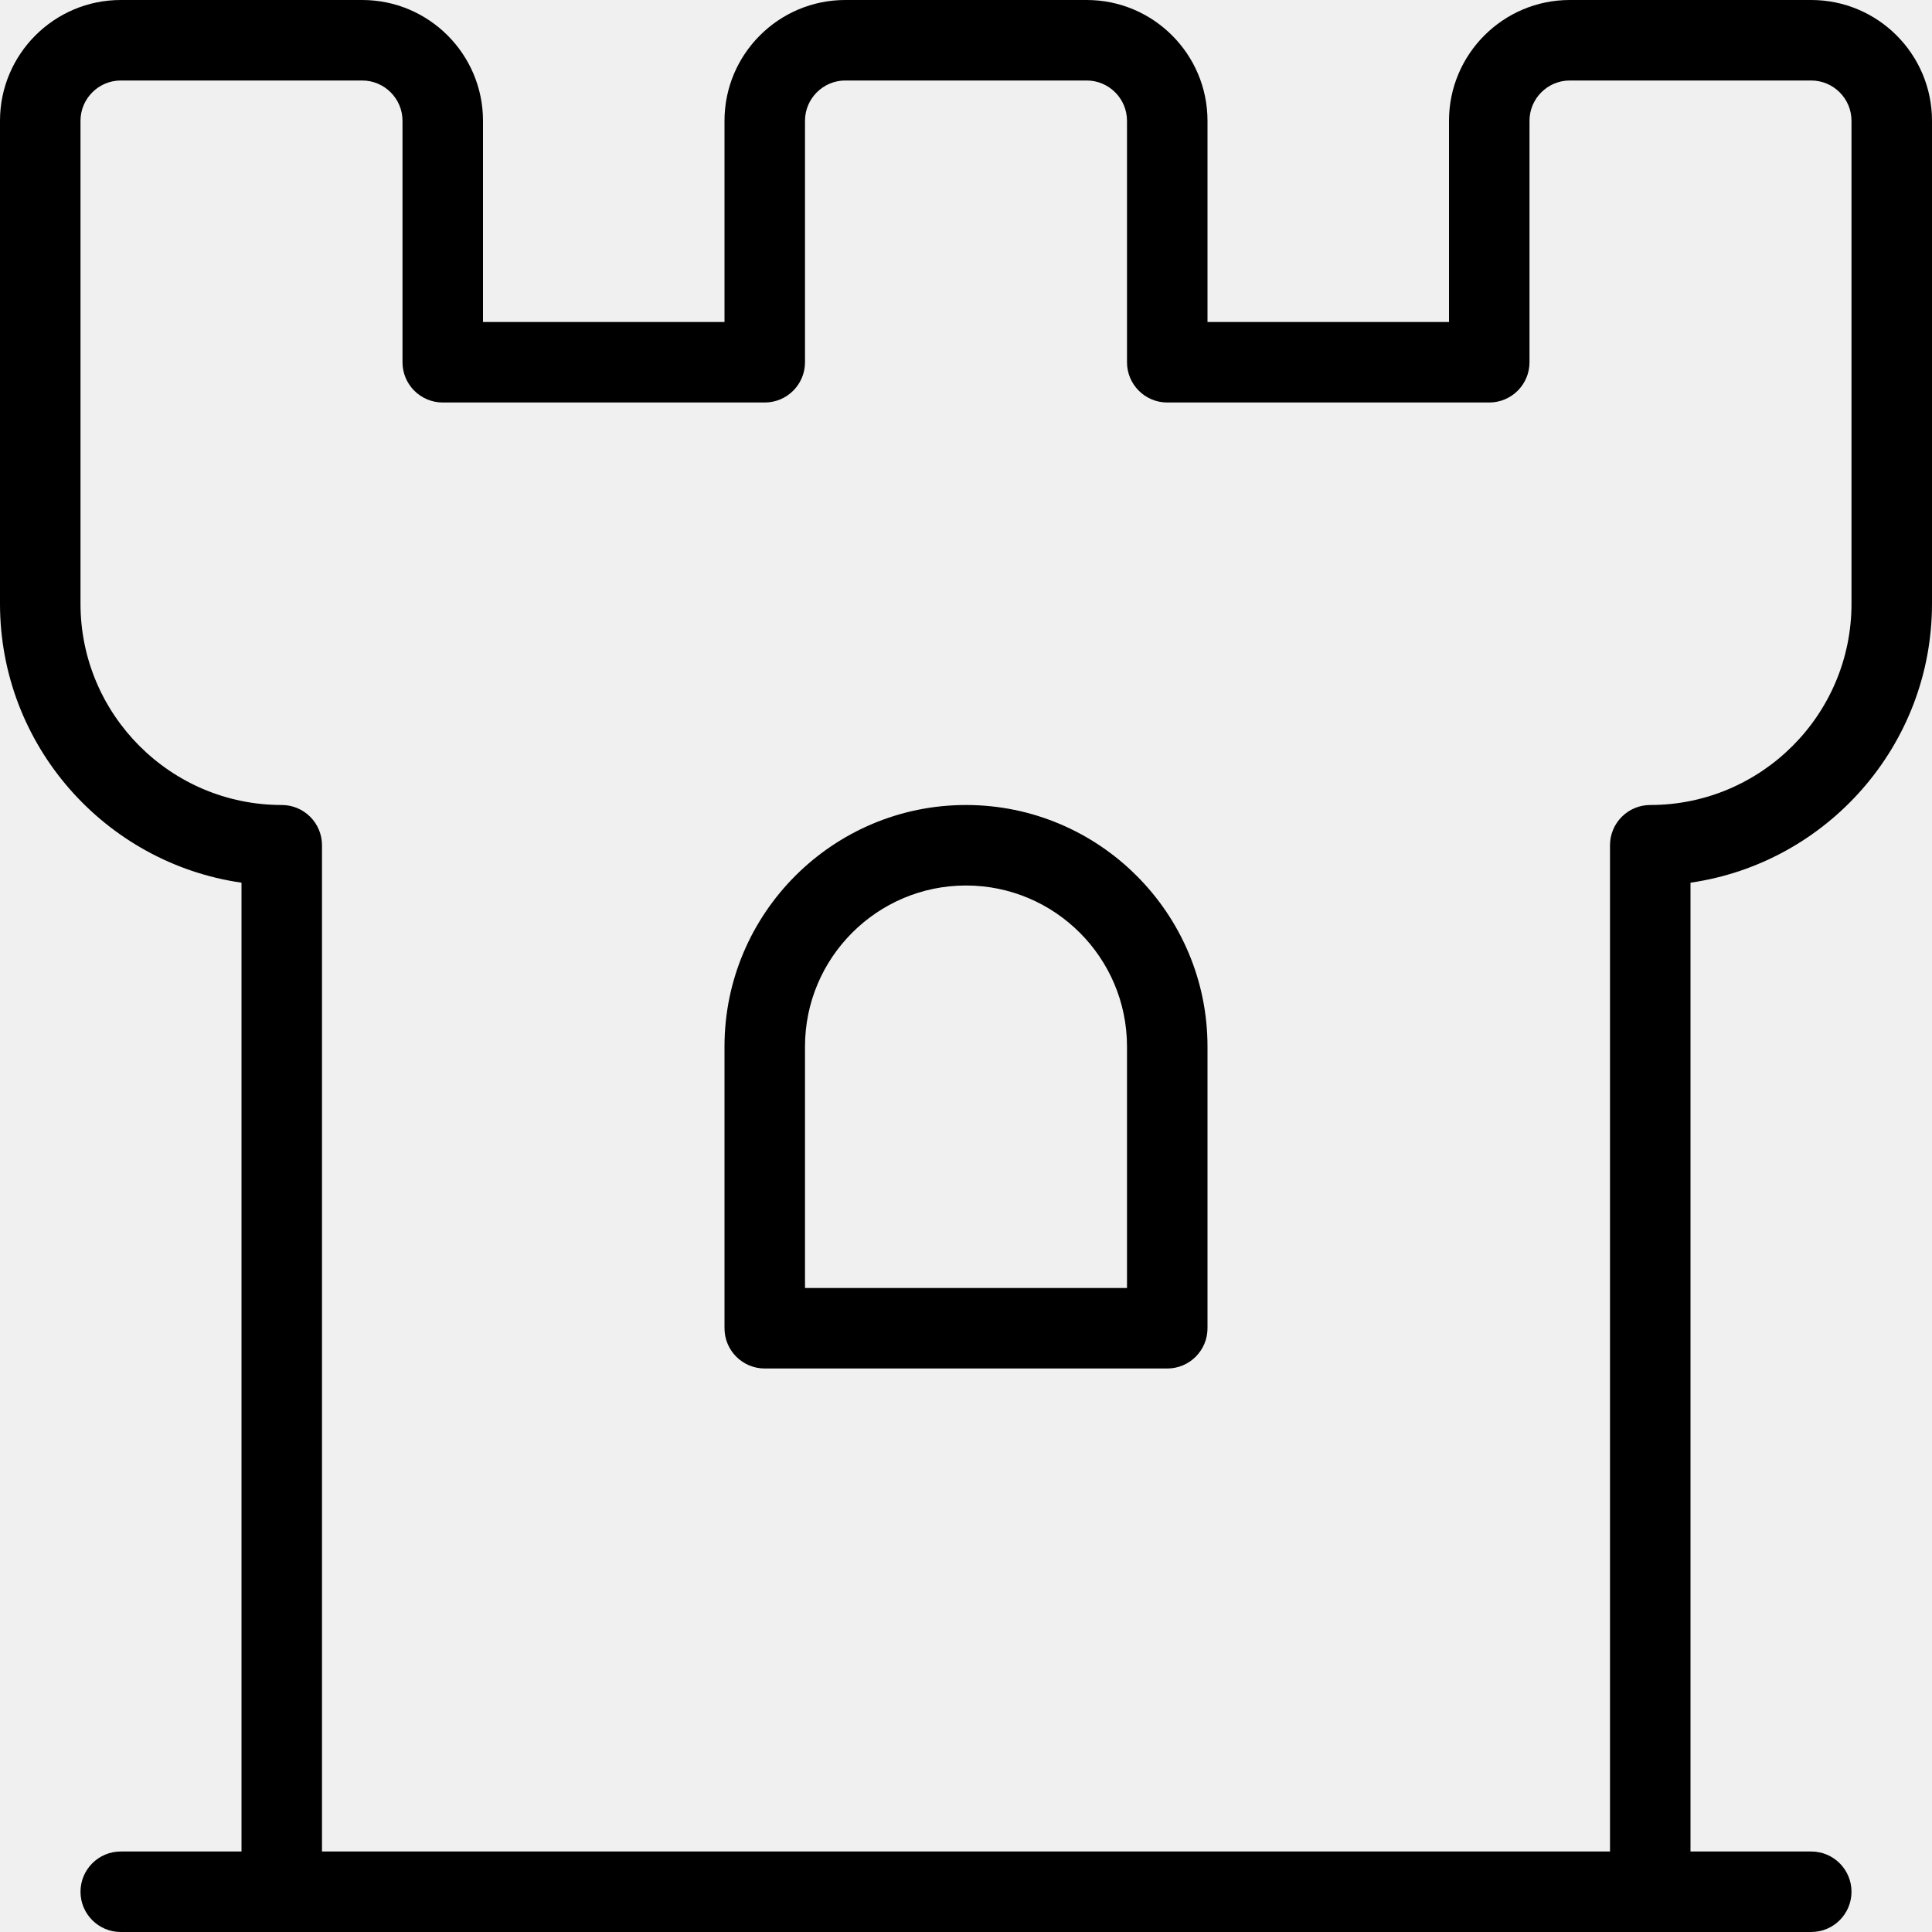
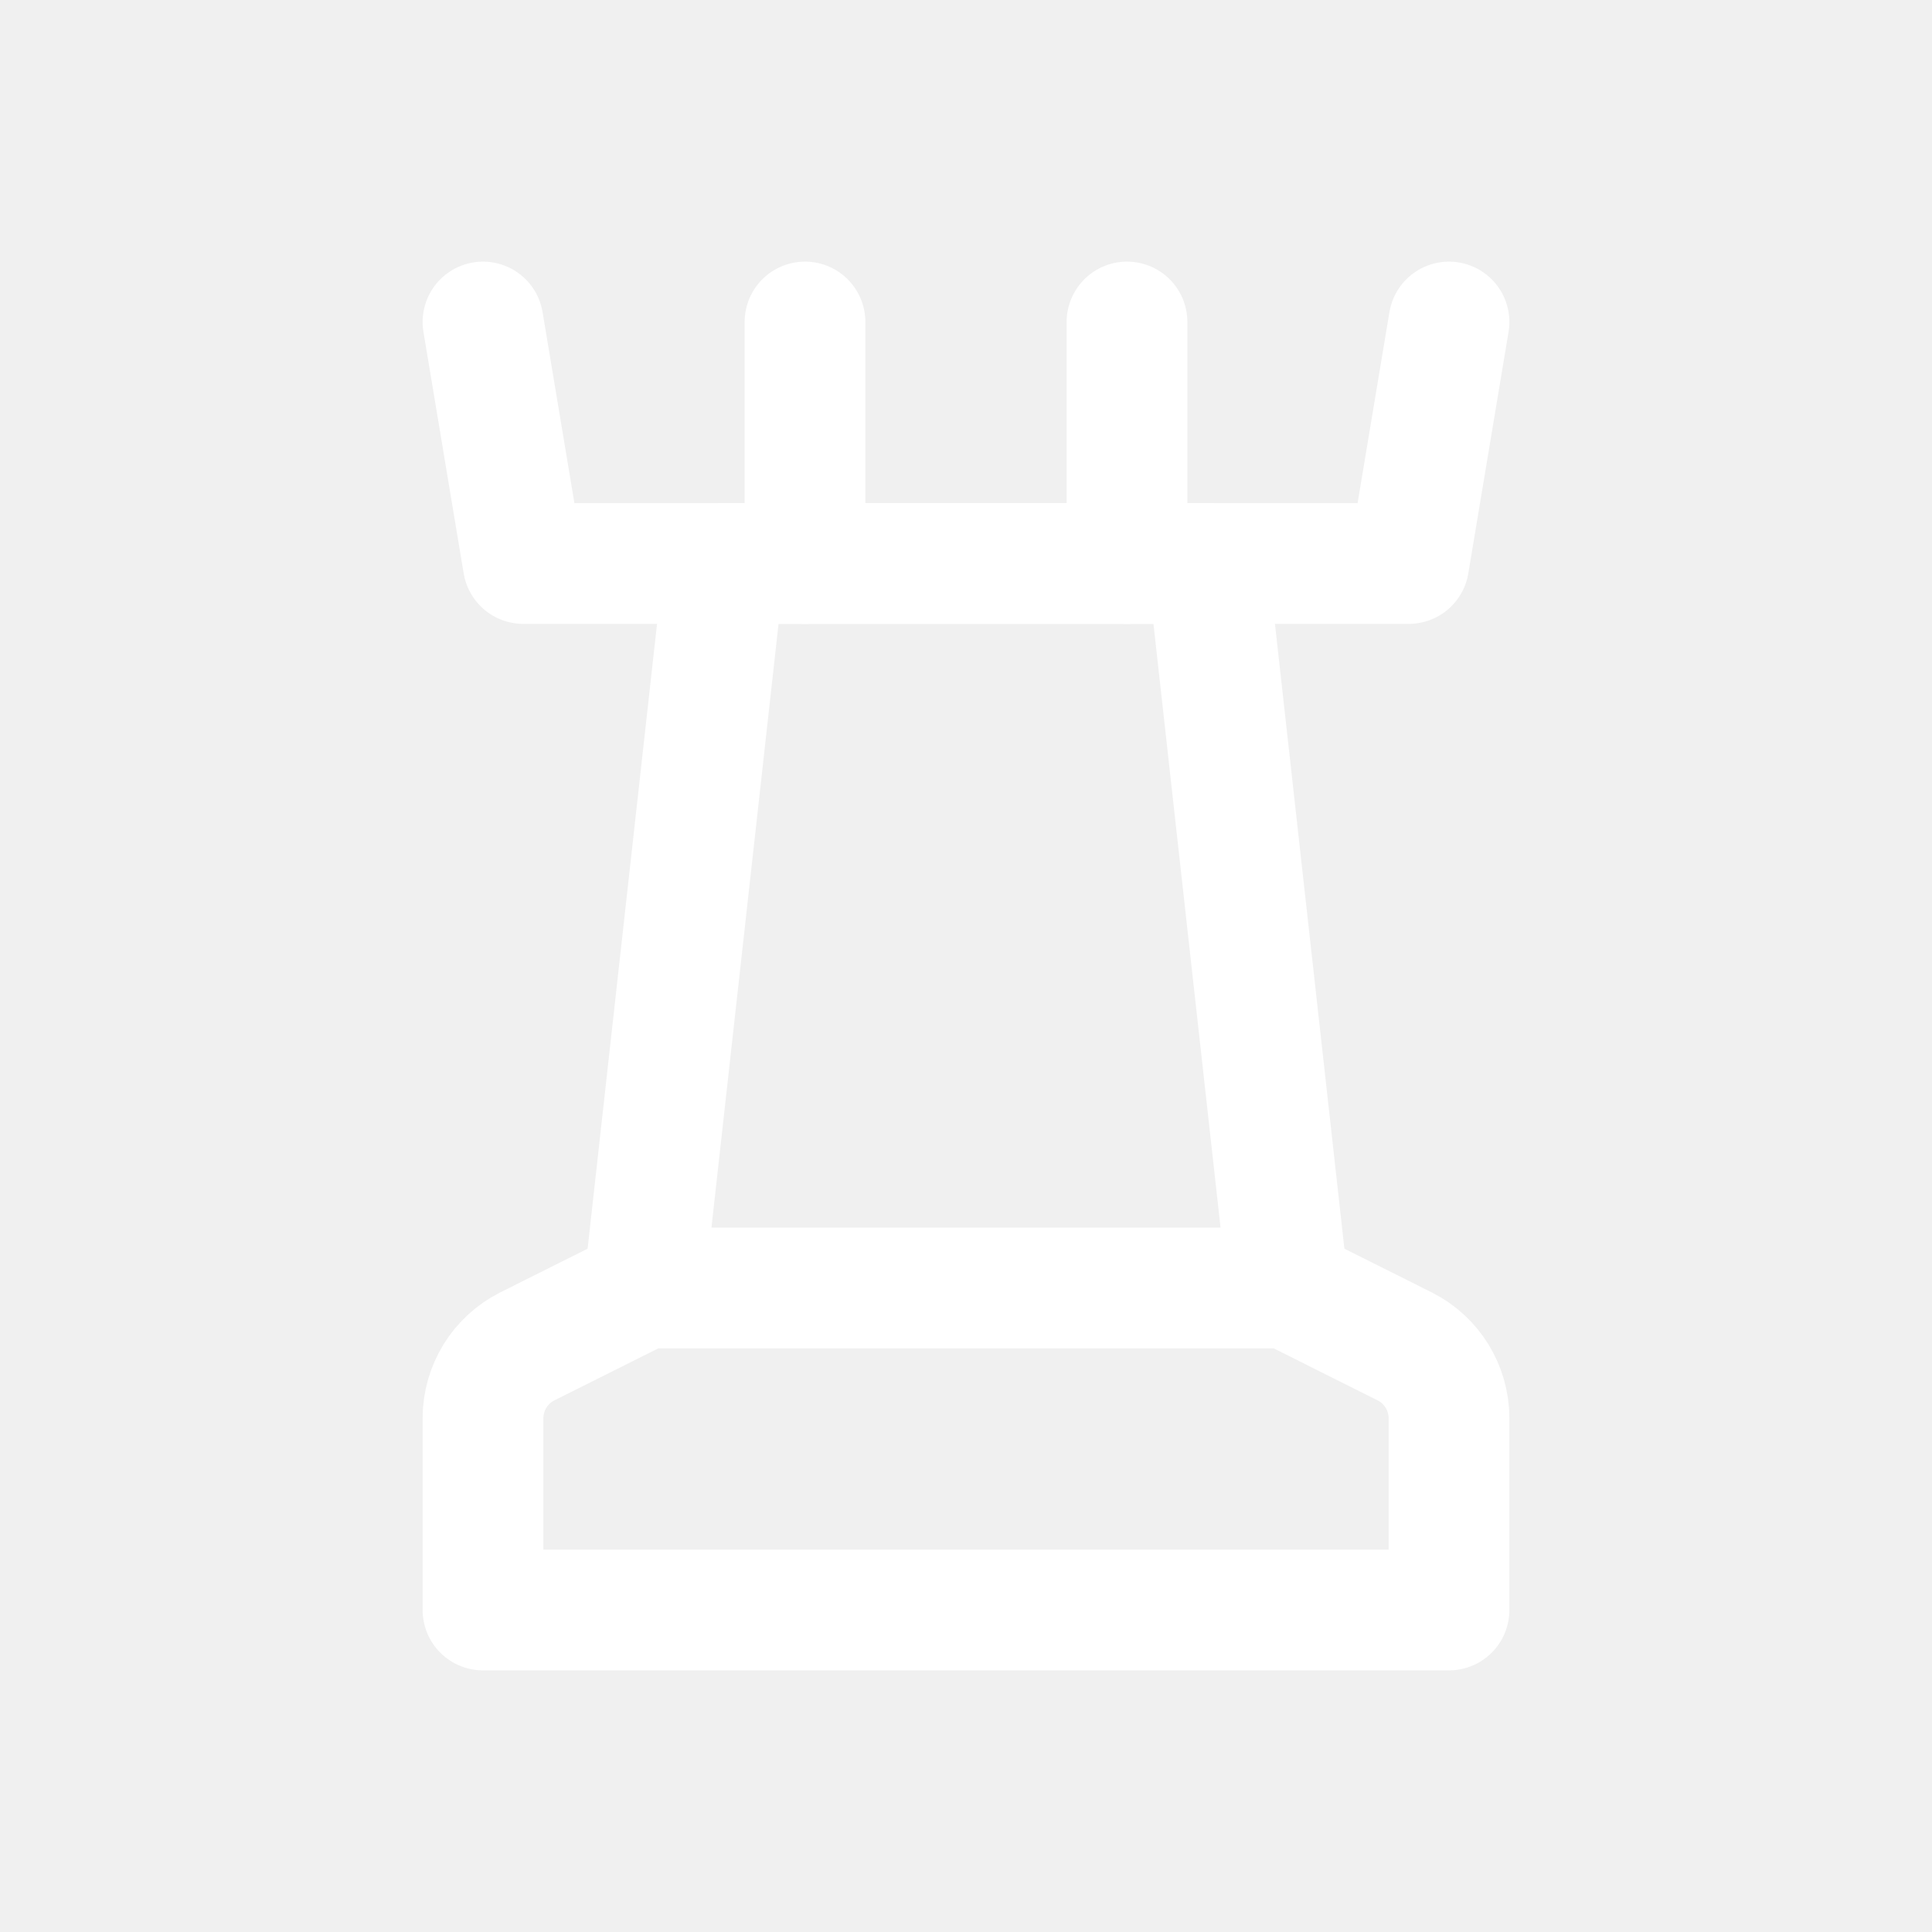
- <svg xmlns="http://www.w3.org/2000/svg" id="Layer_1" data-name="Layer 1" viewBox="0 0 24 24" width="512" height="512">
-   <path d="M24,7.5V1.5c0-.827-.673-1.5-1.5-1.5h-3c-.827,0-1.5,.673-1.5,1.5v2.5h-3V1.5c0-.827-.673-1.5-1.5-1.5h-3c-.827,0-1.5,.673-1.5,1.5v2.5h-3V1.5c0-.827-.673-1.5-1.5-1.5H1.5C.673,0,0,.673,0,1.5V7.5c0,1.76,1.306,3.221,3,3.465v12.035H1.5c-.276,0-.5,.224-.5,.5s.224,.5,.5,.5H22.5c.276,0,.5-.224,.5-.5s-.224-.5-.5-.5h-1.5V10.965c1.694-.244,3-1.705,3-3.465ZM4,23V10.5c0-.276-.224-.5-.5-.5-1.379,0-2.5-1.121-2.5-2.5V1.5c0-.275,.225-.5,.5-.5h3c.275,0,.5,.225,.5,.5v3c0,.276,.224,.5,.5,.5h4c.276,0,.5-.224,.5-.5V1.5c0-.275,.225-.5,.5-.5h3c.275,0,.5,.225,.5,.5v3c0,.276,.224,.5,.5,.5h4c.276,0,.5-.224,.5-.5V1.5c0-.275,.225-.5,.5-.5h3c.275,0,.5,.225,.5,.5V7.5c0,1.379-1.121,2.5-2.5,2.5-.276,0-.5,.224-.5,.5v12.5H4ZM12,10c-1.654,0-3,1.346-3,3v3.5c0,.276,.224,.5,.5,.5h5c.276,0,.5-.224,.5-.5v-3.5c0-1.654-1.346-3-3-3Zm2,6h-4v-3c0-1.103,.897-2,2-2s2,.897,2,2v3Z" />
+ <svg xmlns="http://www.w3.org/2000/svg" class="icon icon-tabler icon-tabler-chess-rook" width="64" height="64" viewBox="0 0 24 24" stroke-width="1.5" stroke="#ffffff" fill="none" stroke-linecap="round" stroke-linejoin="round">
+   <path stroke="none" d="M0 0h24v24H0z" fill="none" />
+   <path d="M8 16l-1.447 .724a1 1 0 0 0 -.553 .894v2.382h12v-2.382a1 1 0 0 0 -.553 -.894l-1.447 -.724h-8z" />
+   <path d="M8 16l1 -9h6l1 9" />
+   <path d="M6 4l.5 3h11l.5 -3" />
+   <path d="M10 4v3" />
+   <path d="M14 4v3" />
</svg>
